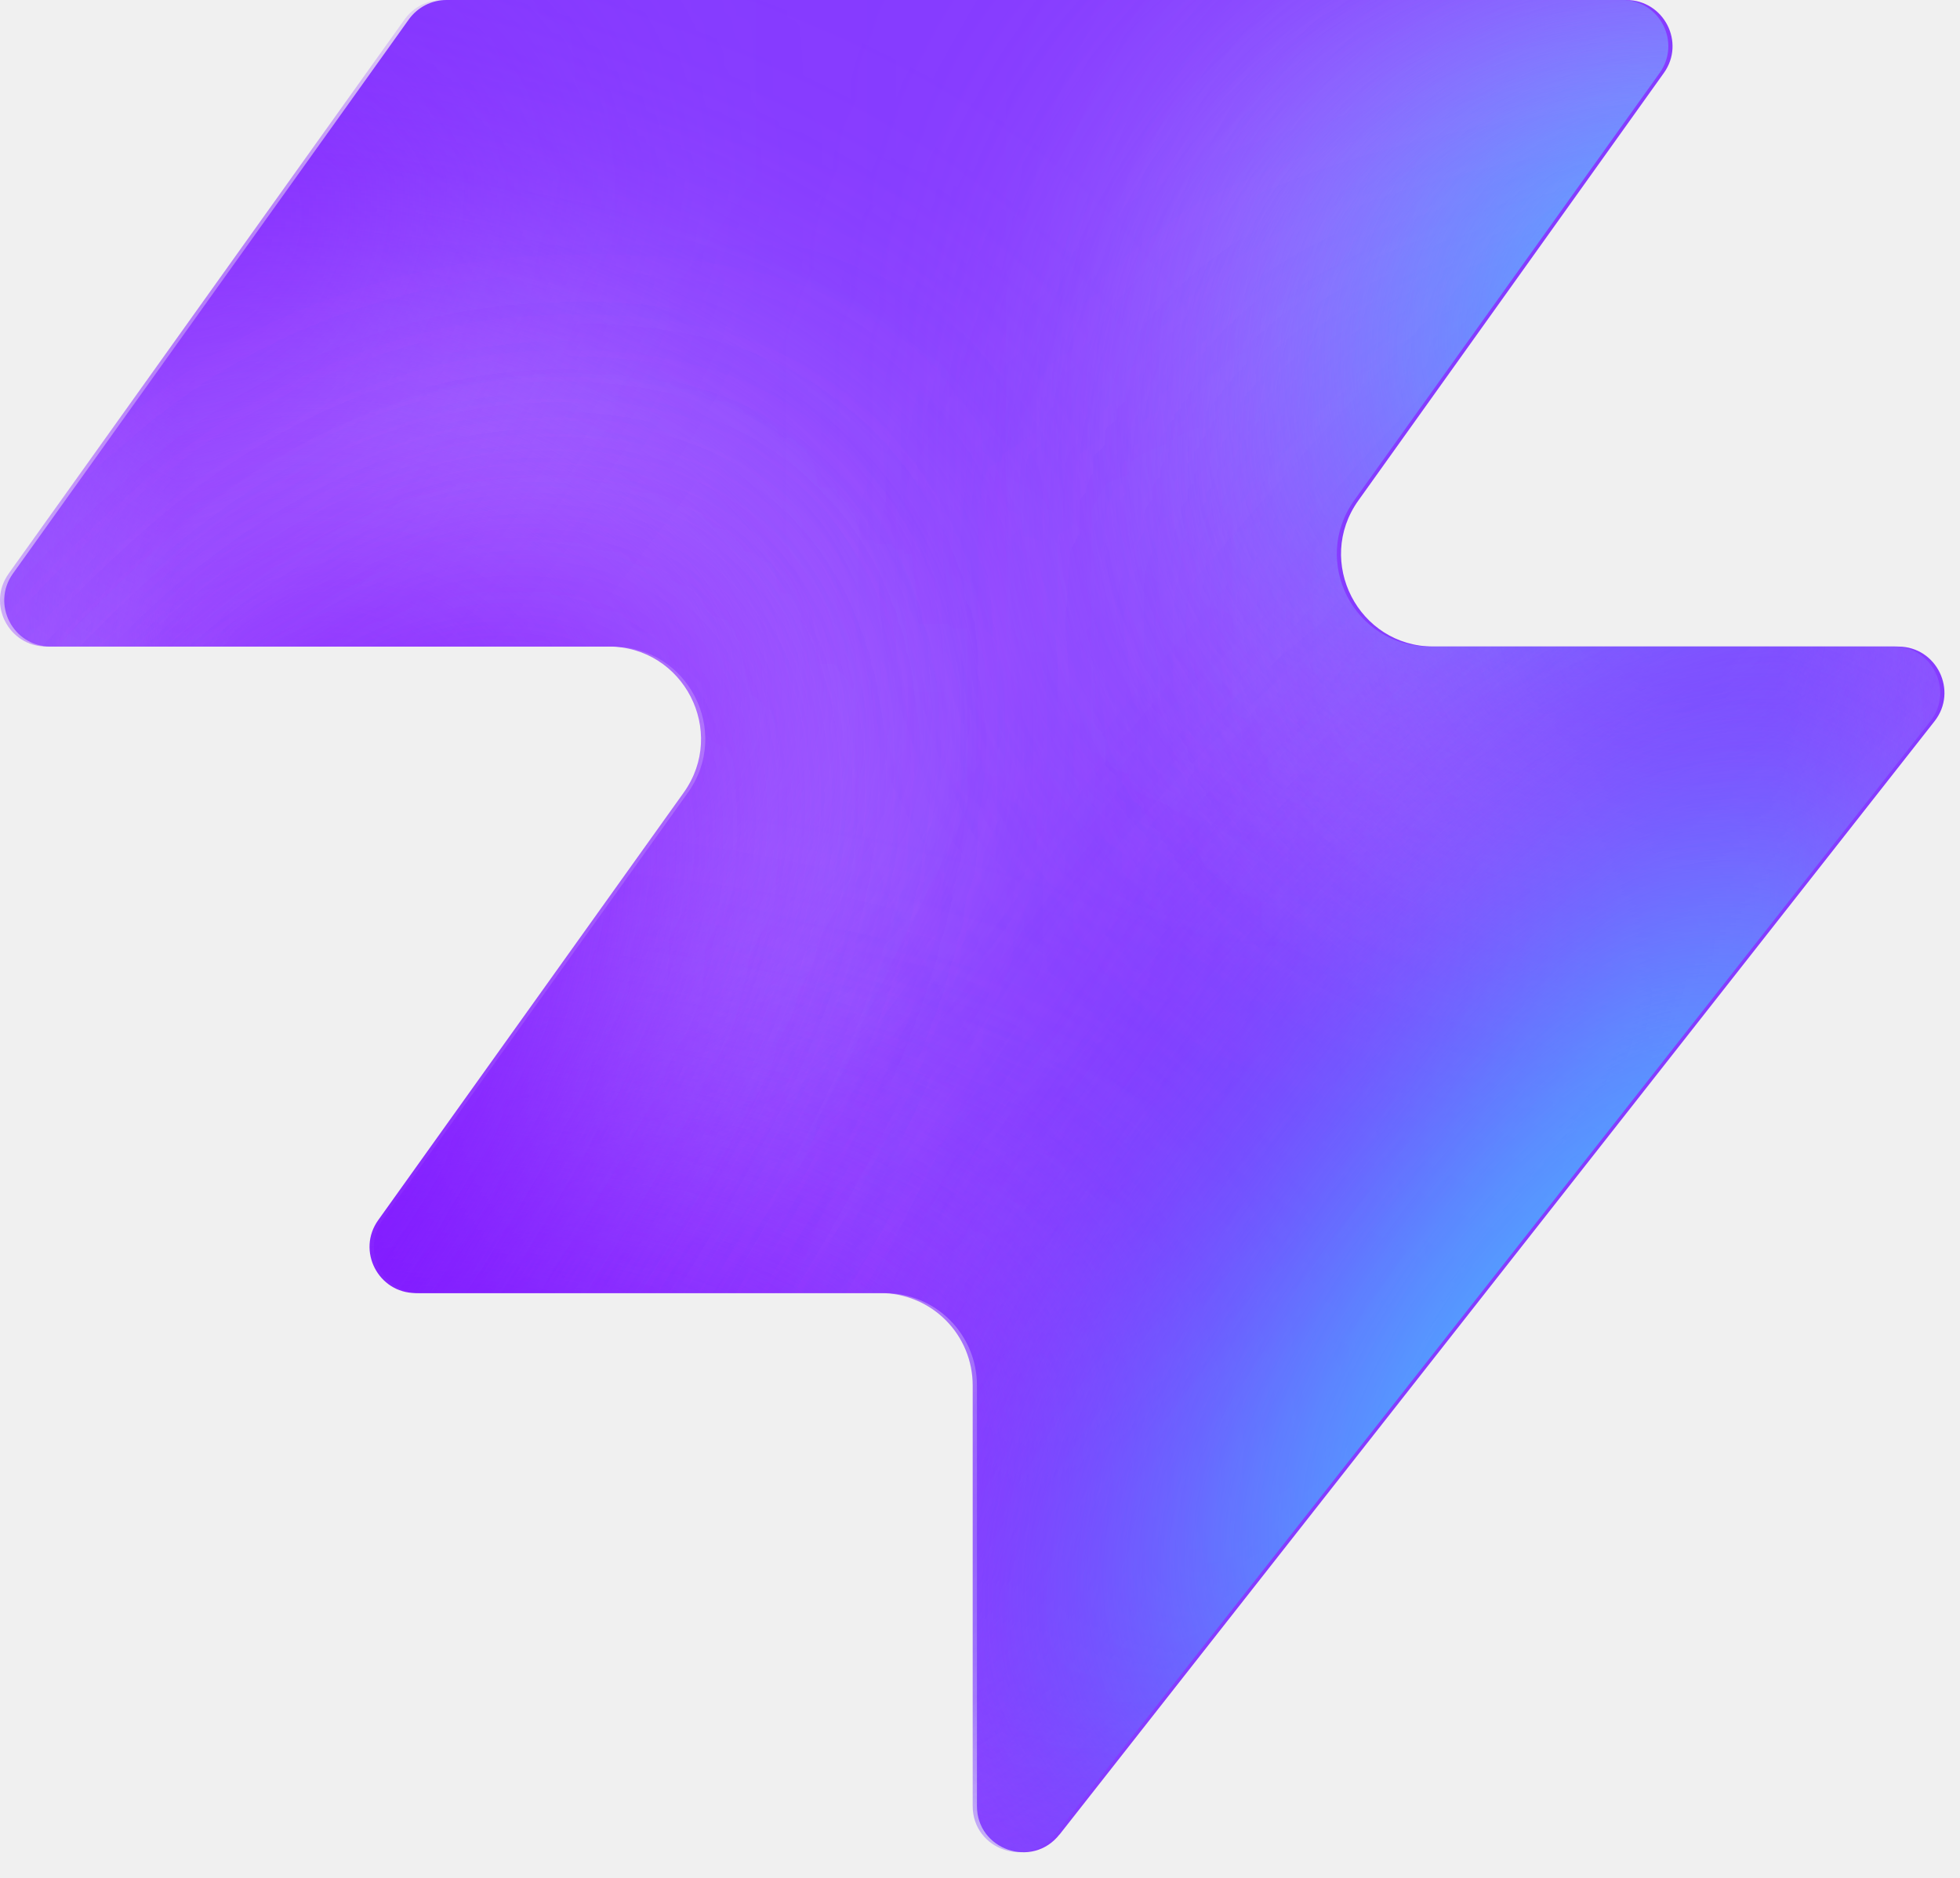
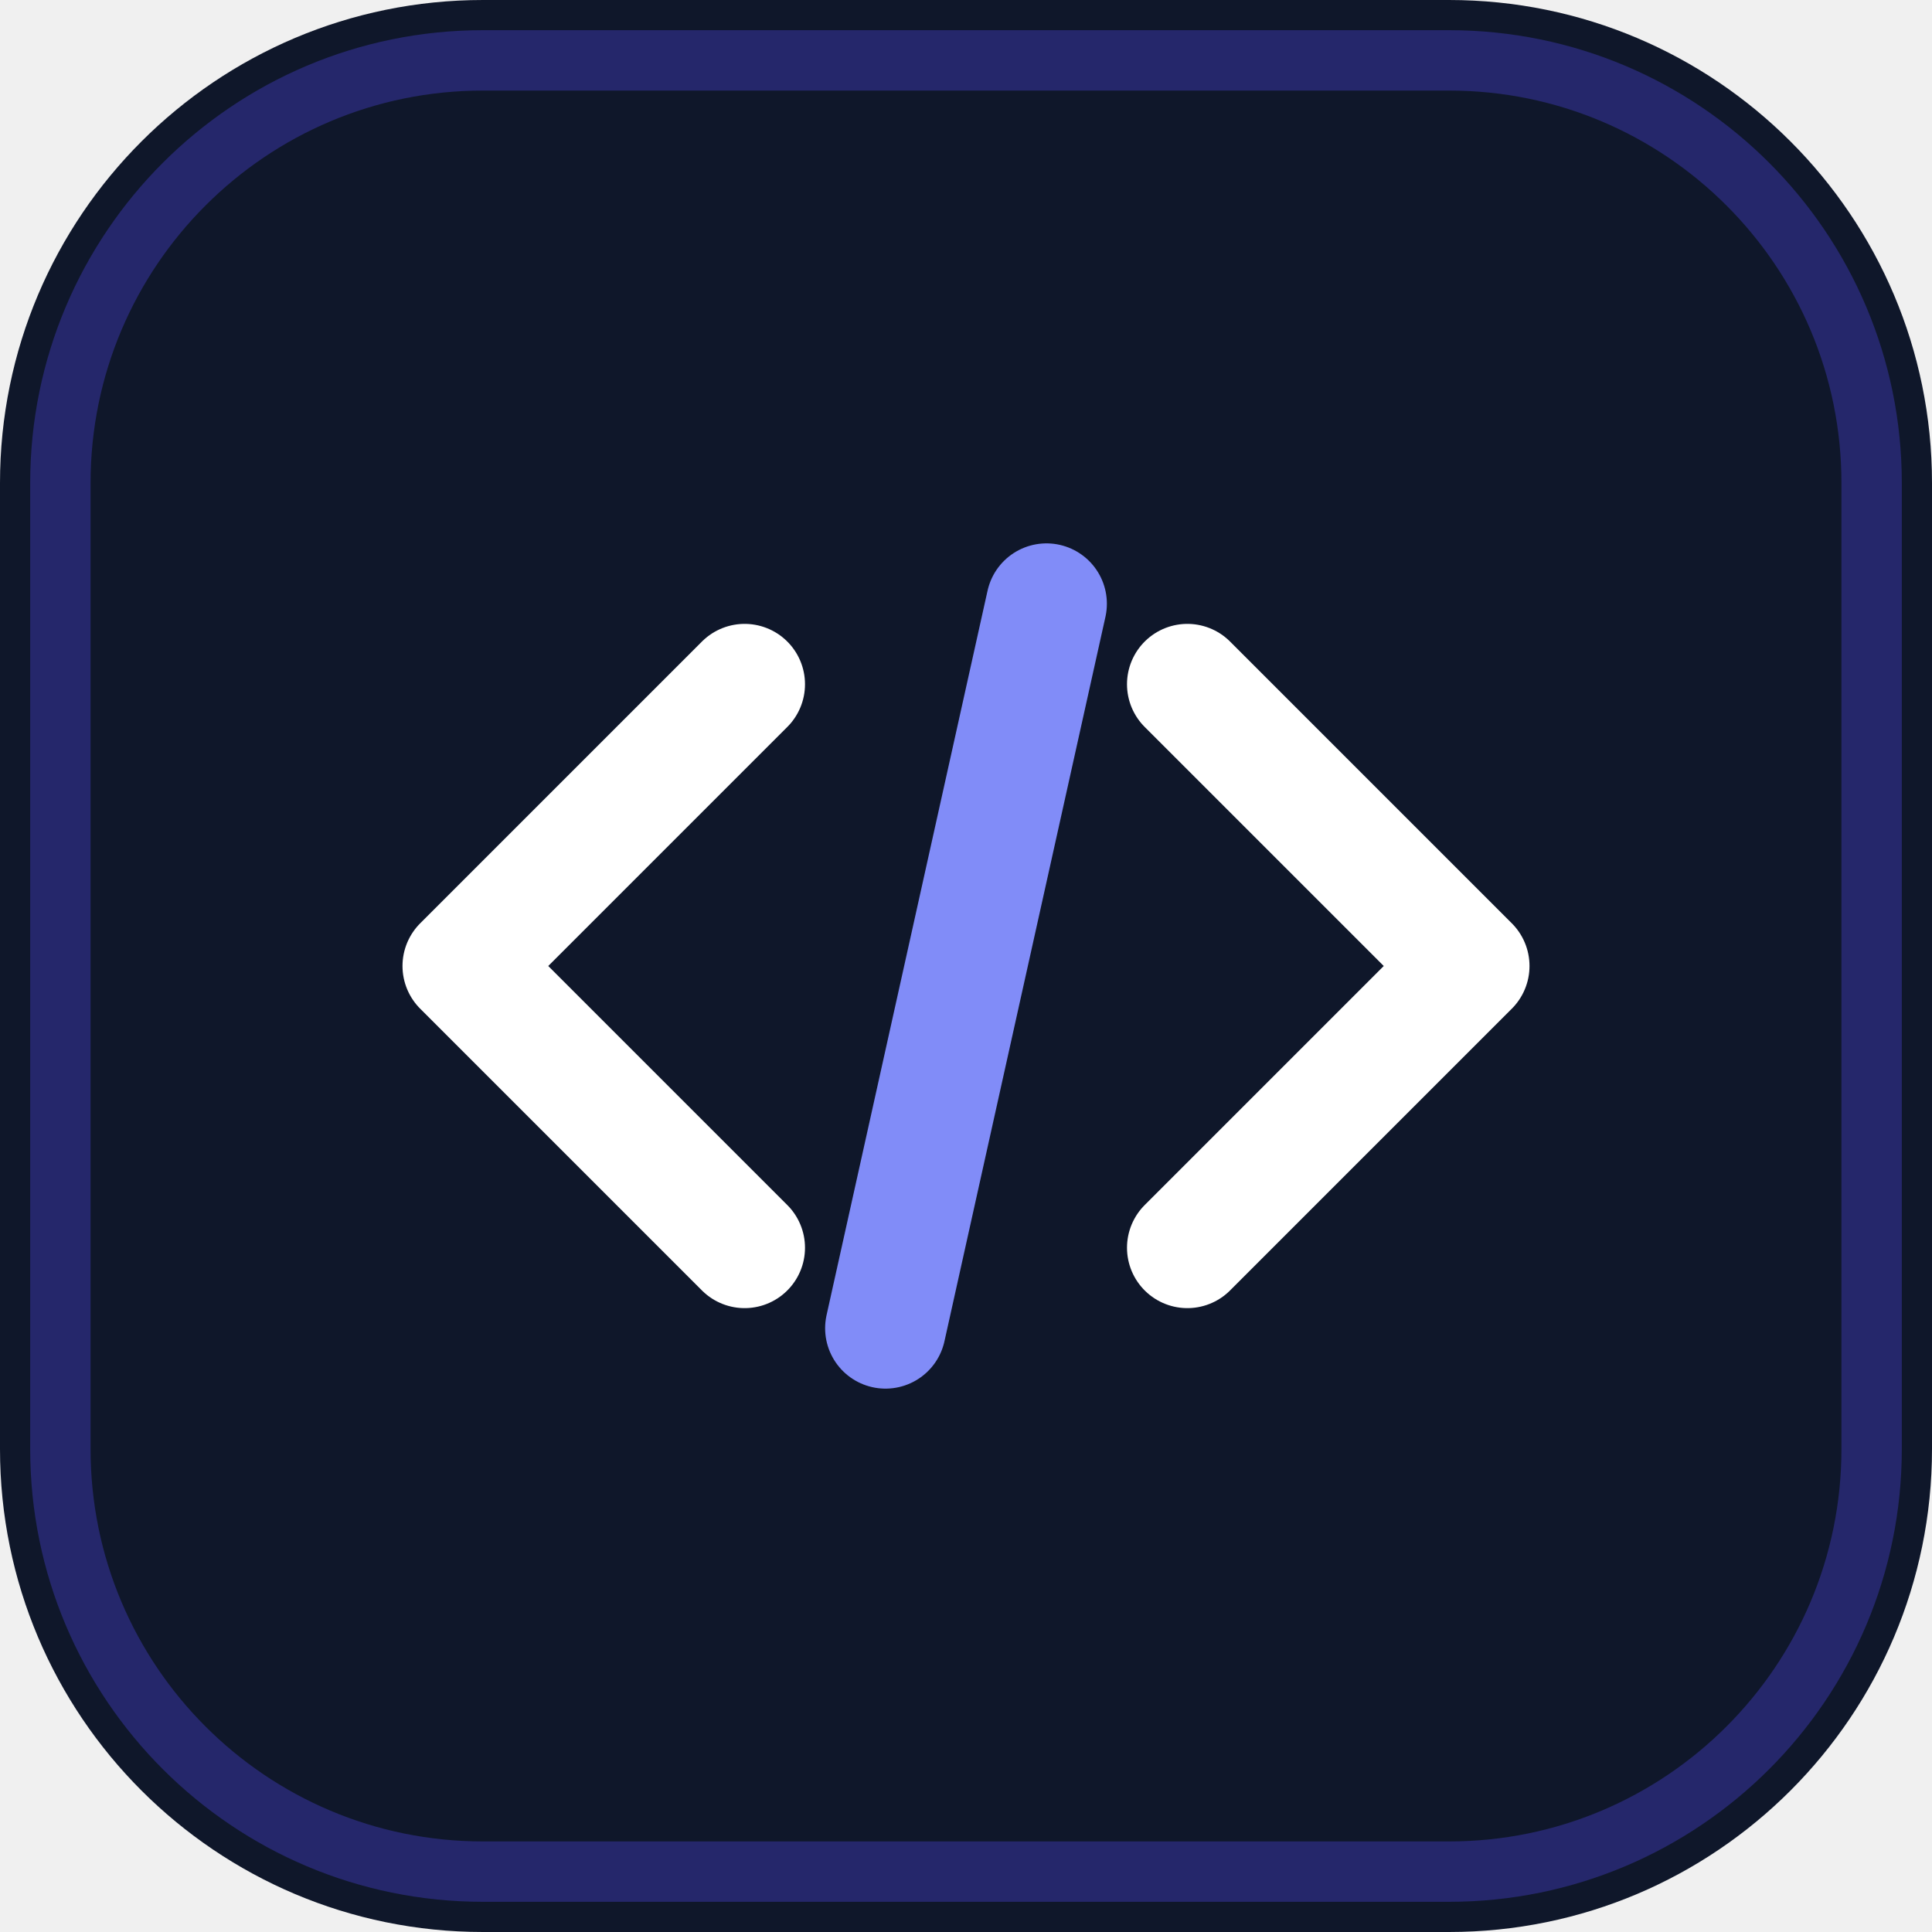
- <svg xmlns="http://www.w3.org/2000/svg" width="48" height="46" fill="none" viewBox="0 0 48 46">
-   <path fill="#863bff" d="M25.946 44.938c-.664.845-2.021.375-2.021-.698V33.937a2.26 2.26 0 0 0-2.262-2.262H10.287c-.92 0-1.456-1.04-.92-1.788l7.48-10.471c1.07-1.497 0-3.578-1.842-3.578H1.237c-.92 0-1.456-1.04-.92-1.788L10.013.474c.214-.297.556-.474.92-.474h28.894c.92 0 1.456 1.04.92 1.788l-7.48 10.471c-1.07 1.498 0 3.579 1.842 3.579h11.377c.943 0 1.473 1.088.89 1.83L25.947 44.94z" style="fill:#863bff;fill:color(display-p3 .525 .23 1);fill-opacity:1" />
-   <mask id="a" width="48" height="46" x="0" y="0" maskUnits="userSpaceOnUse" style="mask-type:alpha">
-     <path fill="#000" d="M25.842 44.938c-.664.844-2.021.375-2.021-.698V33.937a2.26 2.26 0 0 0-2.262-2.262H10.183c-.92 0-1.456-1.04-.92-1.788l7.48-10.471c1.07-1.498 0-3.579-1.842-3.579H1.133c-.92 0-1.456-1.04-.92-1.787L9.91.473c.214-.297.556-.474.92-.474h28.894c.92 0 1.456 1.04.92 1.788l-7.48 10.471c-1.07 1.498 0 3.578 1.842 3.578h11.377c.943 0 1.473 1.088.89 1.832L25.843 44.94z" style="fill:#000;fill-opacity:1" />
-   </mask>
-   <g mask="url(#a)">
-     <g filter="url(#b)">
-       <ellipse cx="5.508" cy="14.704" fill="#ede6ff" rx="5.508" ry="14.704" style="fill:#ede6ff;fill:color(display-p3 .927 .903 1);fill-opacity:1" transform="matrix(.00324 1 1 -.00324 -4.47 31.516)" />
-     </g>
-     <g filter="url(#c)">
-       <ellipse cx="10.399" cy="29.851" fill="#ede6ff" rx="10.399" ry="29.851" style="fill:#ede6ff;fill:color(display-p3 .927 .903 1);fill-opacity:1" transform="matrix(.00324 1 1 -.00324 -39.328 7.883)" />
-     </g>
-     <g filter="url(#d)">
-       <ellipse cx="5.508" cy="30.487" fill="#7e14ff" rx="5.508" ry="30.487" style="fill:#7e14ff;fill:color(display-p3 .492 .077 1);fill-opacity:1" transform="rotate(89.814 -25.913 -14.639)scale(1 -1)" />
-     </g>
-     <g filter="url(#e)">
-       <ellipse cx="5.508" cy="30.599" fill="#7e14ff" rx="5.508" ry="30.599" style="fill:#7e14ff;fill:color(display-p3 .492 .077 1);fill-opacity:1" transform="rotate(89.814 -32.644 -3.334)scale(1 -1)" />
-     </g>
-     <g filter="url(#f)">
-       <ellipse cx="5.508" cy="30.599" fill="#7e14ff" rx="5.508" ry="30.599" style="fill:#7e14ff;fill:color(display-p3 .492 .077 1);fill-opacity:1" transform="matrix(.00324 1 1 -.00324 -34.34 30.47)" />
-     </g>
-     <g filter="url(#g)">
-       <ellipse cx="14.072" cy="22.078" fill="#ede6ff" rx="14.072" ry="22.078" style="fill:#ede6ff;fill:color(display-p3 .927 .903 1);fill-opacity:1" transform="rotate(93.35 24.506 48.493)scale(-1 1)" />
-     </g>
-     <g filter="url(#h)">
-       <ellipse cx="3.47" cy="21.501" fill="#7e14ff" rx="3.47" ry="21.501" style="fill:#7e14ff;fill:color(display-p3 .492 .077 1);fill-opacity:1" transform="rotate(89.009 28.708 47.59)scale(-1 1)" />
-     </g>
-     <g filter="url(#i)">
-       <ellipse cx="3.47" cy="21.501" fill="#7e14ff" rx="3.47" ry="21.501" style="fill:#7e14ff;fill:color(display-p3 .492 .077 1);fill-opacity:1" transform="rotate(89.009 28.708 47.59)scale(-1 1)" />
-     </g>
-     <g filter="url(#j)">
-       <ellipse cx=".387" cy="8.972" fill="#7e14ff" rx="4.407" ry="29.108" style="fill:#7e14ff;fill:color(display-p3 .492 .077 1);fill-opacity:1" transform="rotate(39.51 .387 8.972)" />
-     </g>
-     <g filter="url(#k)">
-       <ellipse cx="47.523" cy="-6.092" fill="#7e14ff" rx="4.407" ry="29.108" style="fill:#7e14ff;fill:color(display-p3 .492 .077 1);fill-opacity:1" transform="rotate(37.892 47.523 -6.092)" />
-     </g>
-     <g filter="url(#l)">
-       <ellipse cx="41.412" cy="6.333" fill="#47bfff" rx="5.971" ry="9.665" style="fill:#47bfff;fill:color(display-p3 .28 .748 1);fill-opacity:1" transform="rotate(37.892 41.412 6.333)" />
-     </g>
-     <g filter="url(#m)">
-       <ellipse cx="-1.879" cy="38.332" fill="#7e14ff" rx="4.407" ry="29.108" style="fill:#7e14ff;fill:color(display-p3 .492 .077 1);fill-opacity:1" transform="rotate(37.892 -1.88 38.332)" />
-     </g>
-     <g filter="url(#n)">
-       <ellipse cx="-1.879" cy="38.332" fill="#7e14ff" rx="4.407" ry="29.108" style="fill:#7e14ff;fill:color(display-p3 .492 .077 1);fill-opacity:1" transform="rotate(37.892 -1.88 38.332)" />
-     </g>
-     <g filter="url(#o)">
-       <ellipse cx="35.651" cy="29.907" fill="#7e14ff" rx="4.407" ry="29.108" style="fill:#7e14ff;fill:color(display-p3 .492 .077 1);fill-opacity:1" transform="rotate(37.892 35.651 29.907)" />
-     </g>
-     <g filter="url(#p)">
-       <ellipse cx="38.418" cy="32.4" fill="#47bfff" rx="5.971" ry="15.297" style="fill:#47bfff;fill:color(display-p3 .28 .748 1);fill-opacity:1" transform="rotate(37.892 38.418 32.4)" />
-     </g>
-   </g>
-   <defs>
-     <filter id="b" width="60.045" height="41.654" x="-19.77" y="16.149" color-interpolation-filters="sRGB" filterUnits="userSpaceOnUse">
-       <feFlood flood-opacity="0" result="BackgroundImageFix" />
-       <feBlend in="SourceGraphic" in2="BackgroundImageFix" result="shape" />
-       <feGaussianBlur result="effect1_foregroundBlur_2002_17158" stdDeviation="7.659" />
-     </filter>
-     <filter id="c" width="90.34" height="51.437" x="-54.613" y="-7.533" color-interpolation-filters="sRGB" filterUnits="userSpaceOnUse">
-       <feFlood flood-opacity="0" result="BackgroundImageFix" />
-       <feBlend in="SourceGraphic" in2="BackgroundImageFix" result="shape" />
-       <feGaussianBlur result="effect1_foregroundBlur_2002_17158" stdDeviation="7.659" />
-     </filter>
-     <filter id="d" width="79.355" height="29.4" x="-49.64" y="2.03" color-interpolation-filters="sRGB" filterUnits="userSpaceOnUse">
-       <feFlood flood-opacity="0" result="BackgroundImageFix" />
-       <feBlend in="SourceGraphic" in2="BackgroundImageFix" result="shape" />
-       <feGaussianBlur result="effect1_foregroundBlur_2002_17158" stdDeviation="4.596" />
-     </filter>
-     <filter id="e" width="79.579" height="29.4" x="-45.045" y="20.029" color-interpolation-filters="sRGB" filterUnits="userSpaceOnUse">
-       <feFlood flood-opacity="0" result="BackgroundImageFix" />
-       <feBlend in="SourceGraphic" in2="BackgroundImageFix" result="shape" />
-       <feGaussianBlur result="effect1_foregroundBlur_2002_17158" stdDeviation="4.596" />
-     </filter>
-     <filter id="f" width="79.579" height="29.4" x="-43.513" y="21.178" color-interpolation-filters="sRGB" filterUnits="userSpaceOnUse">
-       <feFlood flood-opacity="0" result="BackgroundImageFix" />
-       <feBlend in="SourceGraphic" in2="BackgroundImageFix" result="shape" />
-       <feGaussianBlur result="effect1_foregroundBlur_2002_17158" stdDeviation="4.596" />
-     </filter>
-     <filter id="g" width="74.749" height="58.852" x="15.756" y="-17.901" color-interpolation-filters="sRGB" filterUnits="userSpaceOnUse">
-       <feFlood flood-opacity="0" result="BackgroundImageFix" />
-       <feBlend in="SourceGraphic" in2="BackgroundImageFix" result="shape" />
-       <feGaussianBlur result="effect1_foregroundBlur_2002_17158" stdDeviation="7.659" />
-     </filter>
-     <filter id="h" width="61.377" height="25.362" x="23.548" y="2.284" color-interpolation-filters="sRGB" filterUnits="userSpaceOnUse">
-       <feFlood flood-opacity="0" result="BackgroundImageFix" />
-       <feBlend in="SourceGraphic" in2="BackgroundImageFix" result="shape" />
-       <feGaussianBlur result="effect1_foregroundBlur_2002_17158" stdDeviation="4.596" />
-     </filter>
-     <filter id="i" width="61.377" height="25.362" x="23.548" y="2.284" color-interpolation-filters="sRGB" filterUnits="userSpaceOnUse">
-       <feFlood flood-opacity="0" result="BackgroundImageFix" />
-       <feBlend in="SourceGraphic" in2="BackgroundImageFix" result="shape" />
-       <feGaussianBlur result="effect1_foregroundBlur_2002_17158" stdDeviation="4.596" />
-     </filter>
-     <filter id="j" width="56.045" height="63.649" x="-27.636" y="-22.853" color-interpolation-filters="sRGB" filterUnits="userSpaceOnUse">
-       <feFlood flood-opacity="0" result="BackgroundImageFix" />
-       <feBlend in="SourceGraphic" in2="BackgroundImageFix" result="shape" />
-       <feGaussianBlur result="effect1_foregroundBlur_2002_17158" stdDeviation="4.596" />
-     </filter>
-     <filter id="k" width="54.814" height="64.646" x="20.116" y="-38.415" color-interpolation-filters="sRGB" filterUnits="userSpaceOnUse">
-       <feFlood flood-opacity="0" result="BackgroundImageFix" />
-       <feBlend in="SourceGraphic" in2="BackgroundImageFix" result="shape" />
-       <feGaussianBlur result="effect1_foregroundBlur_2002_17158" stdDeviation="4.596" />
-     </filter>
-     <filter id="l" width="33.541" height="35.313" x="24.641" y="-11.323" color-interpolation-filters="sRGB" filterUnits="userSpaceOnUse">
-       <feFlood flood-opacity="0" result="BackgroundImageFix" />
-       <feBlend in="SourceGraphic" in2="BackgroundImageFix" result="shape" />
-       <feGaussianBlur result="effect1_foregroundBlur_2002_17158" stdDeviation="4.596" />
-     </filter>
-     <filter id="m" width="54.814" height="64.646" x="-29.286" y="6.009" color-interpolation-filters="sRGB" filterUnits="userSpaceOnUse">
-       <feFlood flood-opacity="0" result="BackgroundImageFix" />
-       <feBlend in="SourceGraphic" in2="BackgroundImageFix" result="shape" />
-       <feGaussianBlur result="effect1_foregroundBlur_2002_17158" stdDeviation="4.596" />
-     </filter>
-     <filter id="n" width="54.814" height="64.646" x="-29.286" y="6.009" color-interpolation-filters="sRGB" filterUnits="userSpaceOnUse">
-       <feFlood flood-opacity="0" result="BackgroundImageFix" />
-       <feBlend in="SourceGraphic" in2="BackgroundImageFix" result="shape" />
-       <feGaussianBlur result="effect1_foregroundBlur_2002_17158" stdDeviation="4.596" />
-     </filter>
-     <filter id="o" width="54.814" height="64.646" x="8.244" y="-2.416" color-interpolation-filters="sRGB" filterUnits="userSpaceOnUse">
-       <feFlood flood-opacity="0" result="BackgroundImageFix" />
-       <feBlend in="SourceGraphic" in2="BackgroundImageFix" result="shape" />
-       <feGaussianBlur result="effect1_foregroundBlur_2002_17158" stdDeviation="4.596" />
-     </filter>
-     <filter id="p" width="39.409" height="43.623" x="18.713" y="10.588" color-interpolation-filters="sRGB" filterUnits="userSpaceOnUse">
-       <feFlood flood-opacity="0" result="BackgroundImageFix" />
-       <feBlend in="SourceGraphic" in2="BackgroundImageFix" result="shape" />
-       <feGaussianBlur result="effect1_foregroundBlur_2002_17158" stdDeviation="4.596" />
-     </filter>
-   </defs>
+ <svg xmlns="http://www.w3.org/2000/svg" viewBox="0 0 48 48" fill="none">
+   <rect width="48" height="48" rx="12" fill="#0f172a" />
+   <rect x="1.5" y="1.5" width="45" height="45" rx="10.5" stroke="#4f46e5" stroke-opacity="0.35" stroke-width="1.5" />
+   <path d="M18.5 17L11.5 24L18.5 31" stroke="#ffffff" stroke-width="3" stroke-linecap="round" stroke-linejoin="round" />
+   <path d="M29.5 17L36.5 24L29.5 31" stroke="#ffffff" stroke-width="3" stroke-linecap="round" stroke-linejoin="round" />
+   <path d="M26 15L22 33" stroke="#818cf8" stroke-width="3" stroke-linecap="round" />
</svg>
